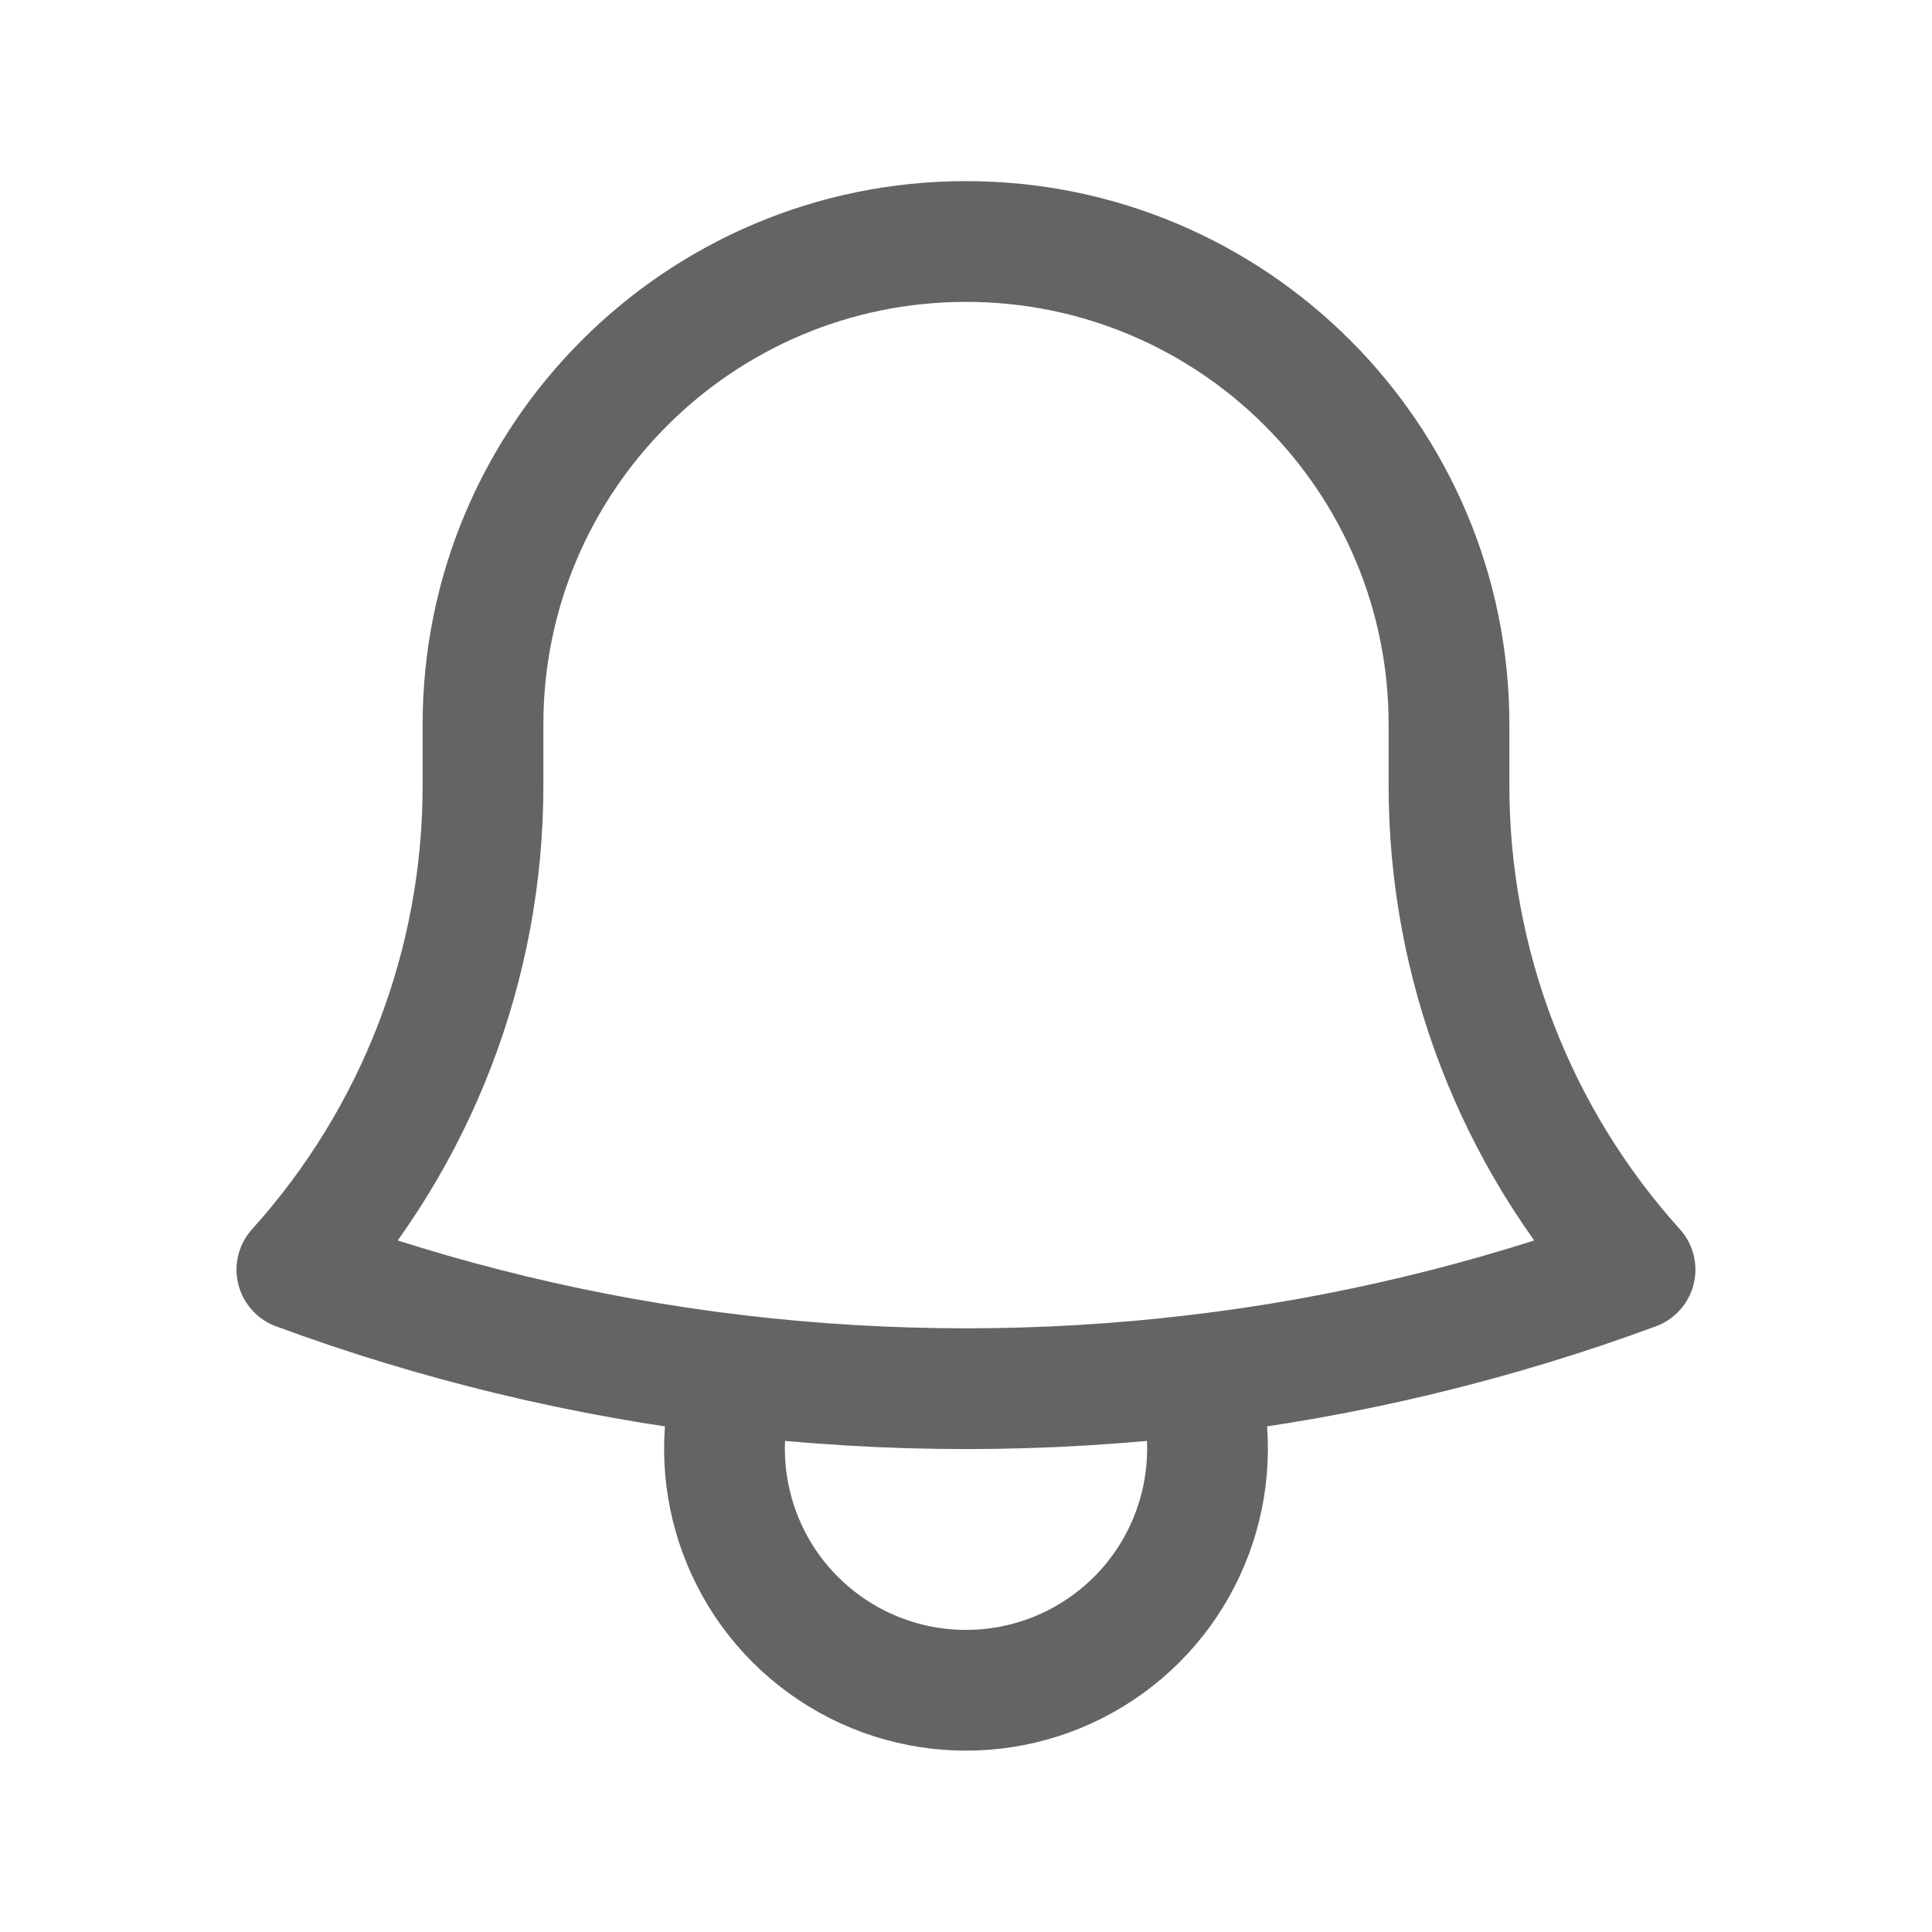
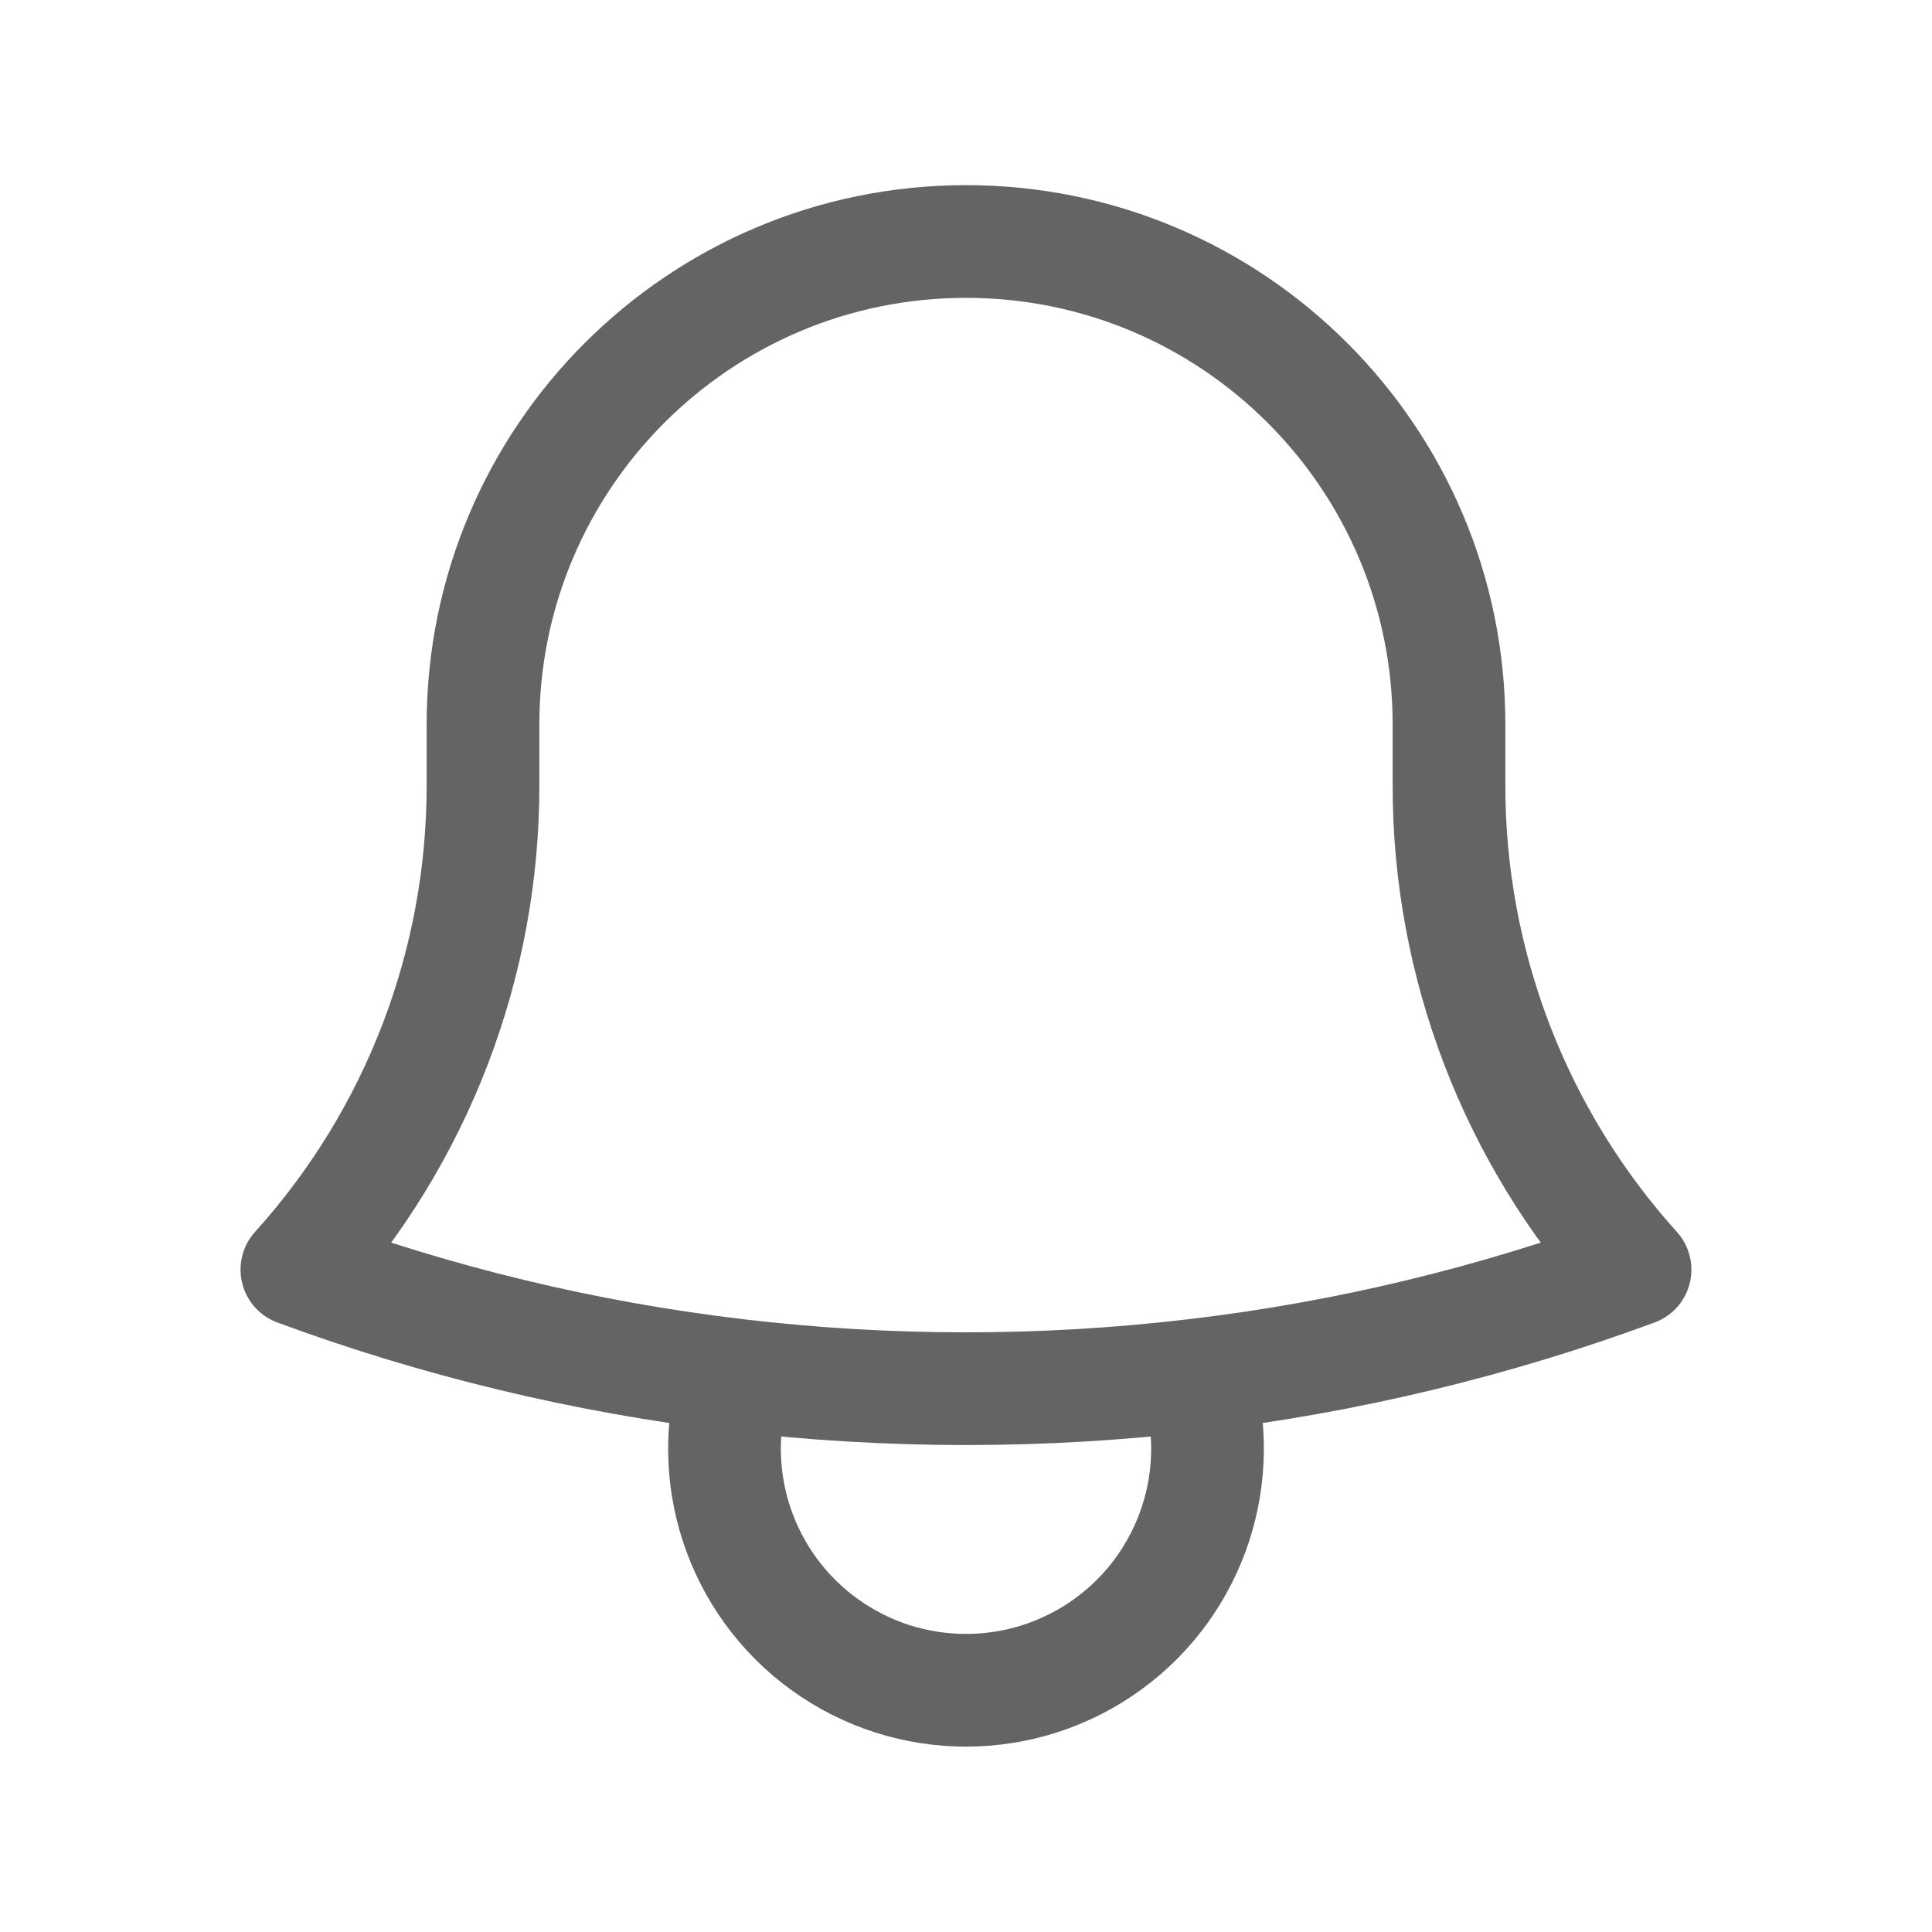
- <svg xmlns="http://www.w3.org/2000/svg" fill="none" viewBox="0 0 24 24" stroke-width="1.5" stroke="#646464" class="w-6 h-6">
+ <svg xmlns="http://www.w3.org/2000/svg" fill="none" viewBox="0 0 24 24" stroke-width="1.4" stroke="#646464" class="w-6 h-6">
  <path stroke-linecap="round" stroke-linejoin="round" d="M14.857 17.082a23.848 23.848 0 005.454-1.31A8.967 8.967 0 0118 9.75v-.7V9A6 6 0 006 9v.75a8.967 8.967 0 01-2.312 6.022c1.733.64 3.56 1.085 5.455 1.31m5.714 0a24.255 24.255 0 01-5.714 0m5.714 0a3 3 0 11-5.714 0" />
</svg>
